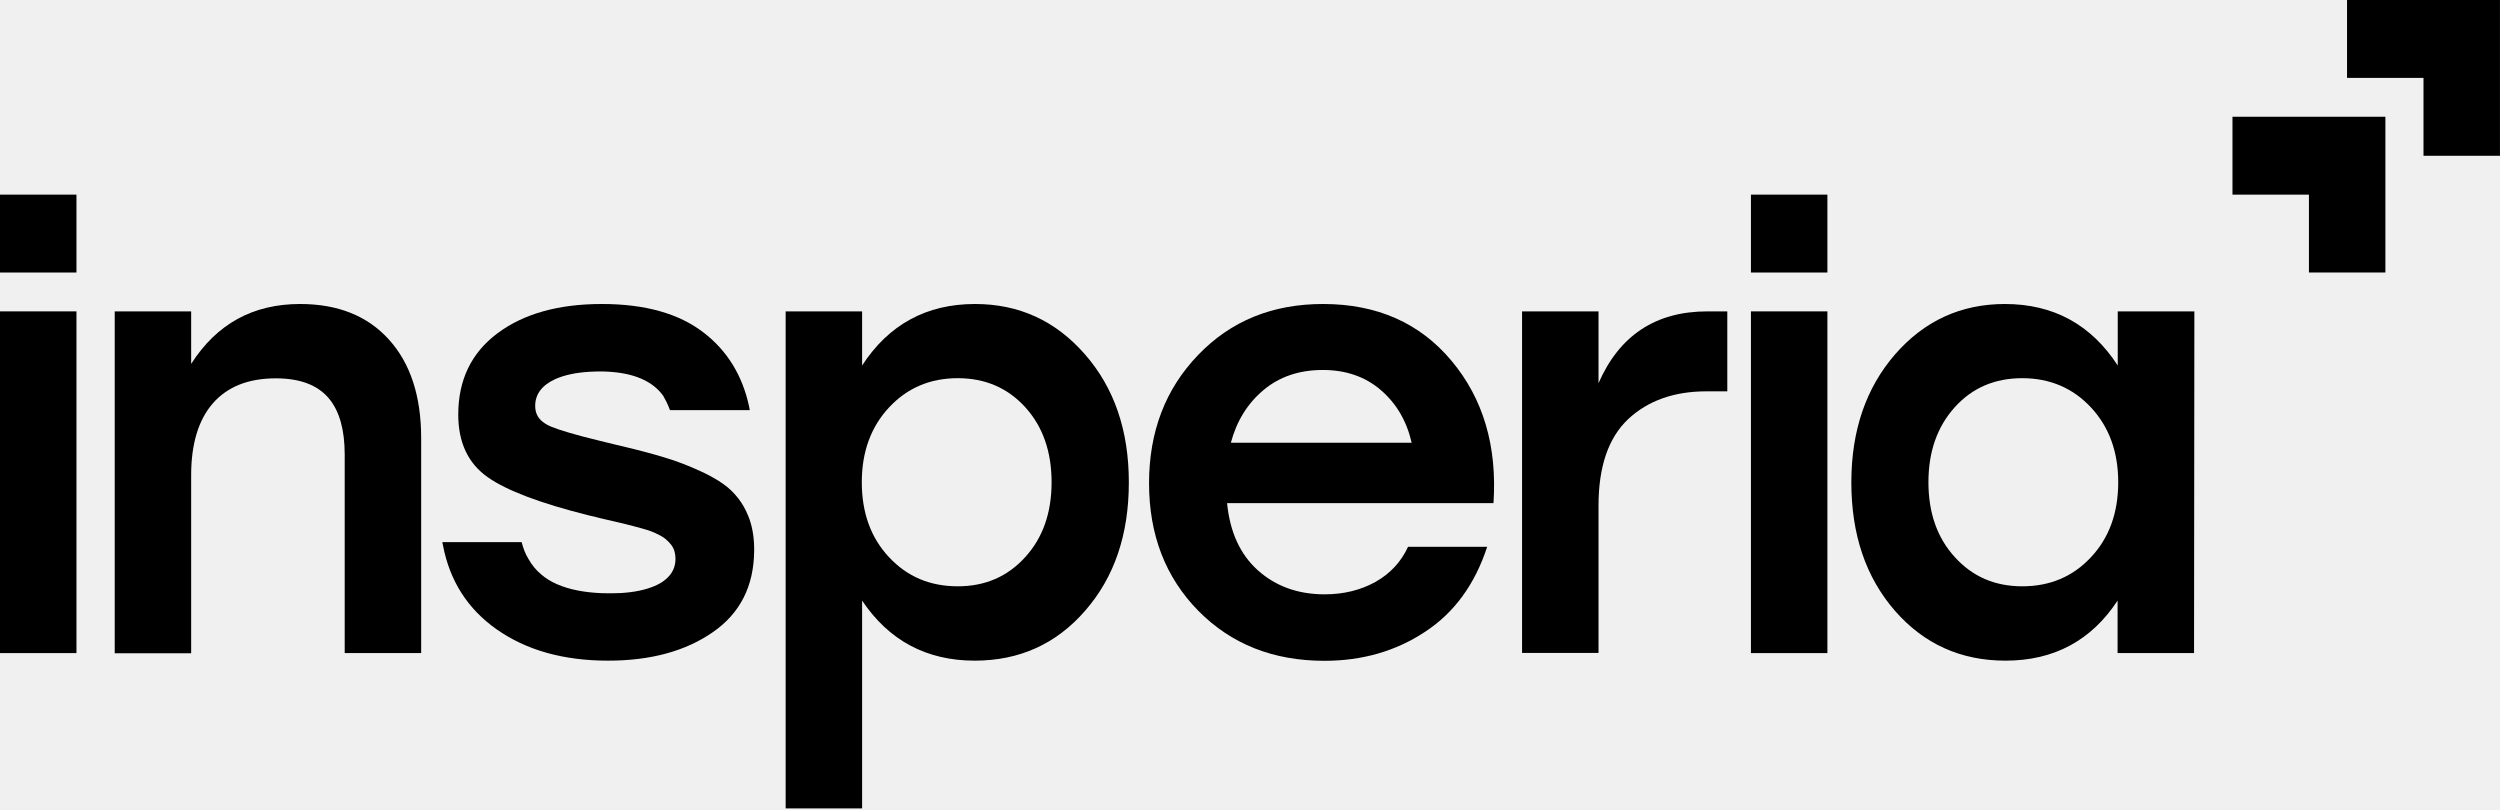
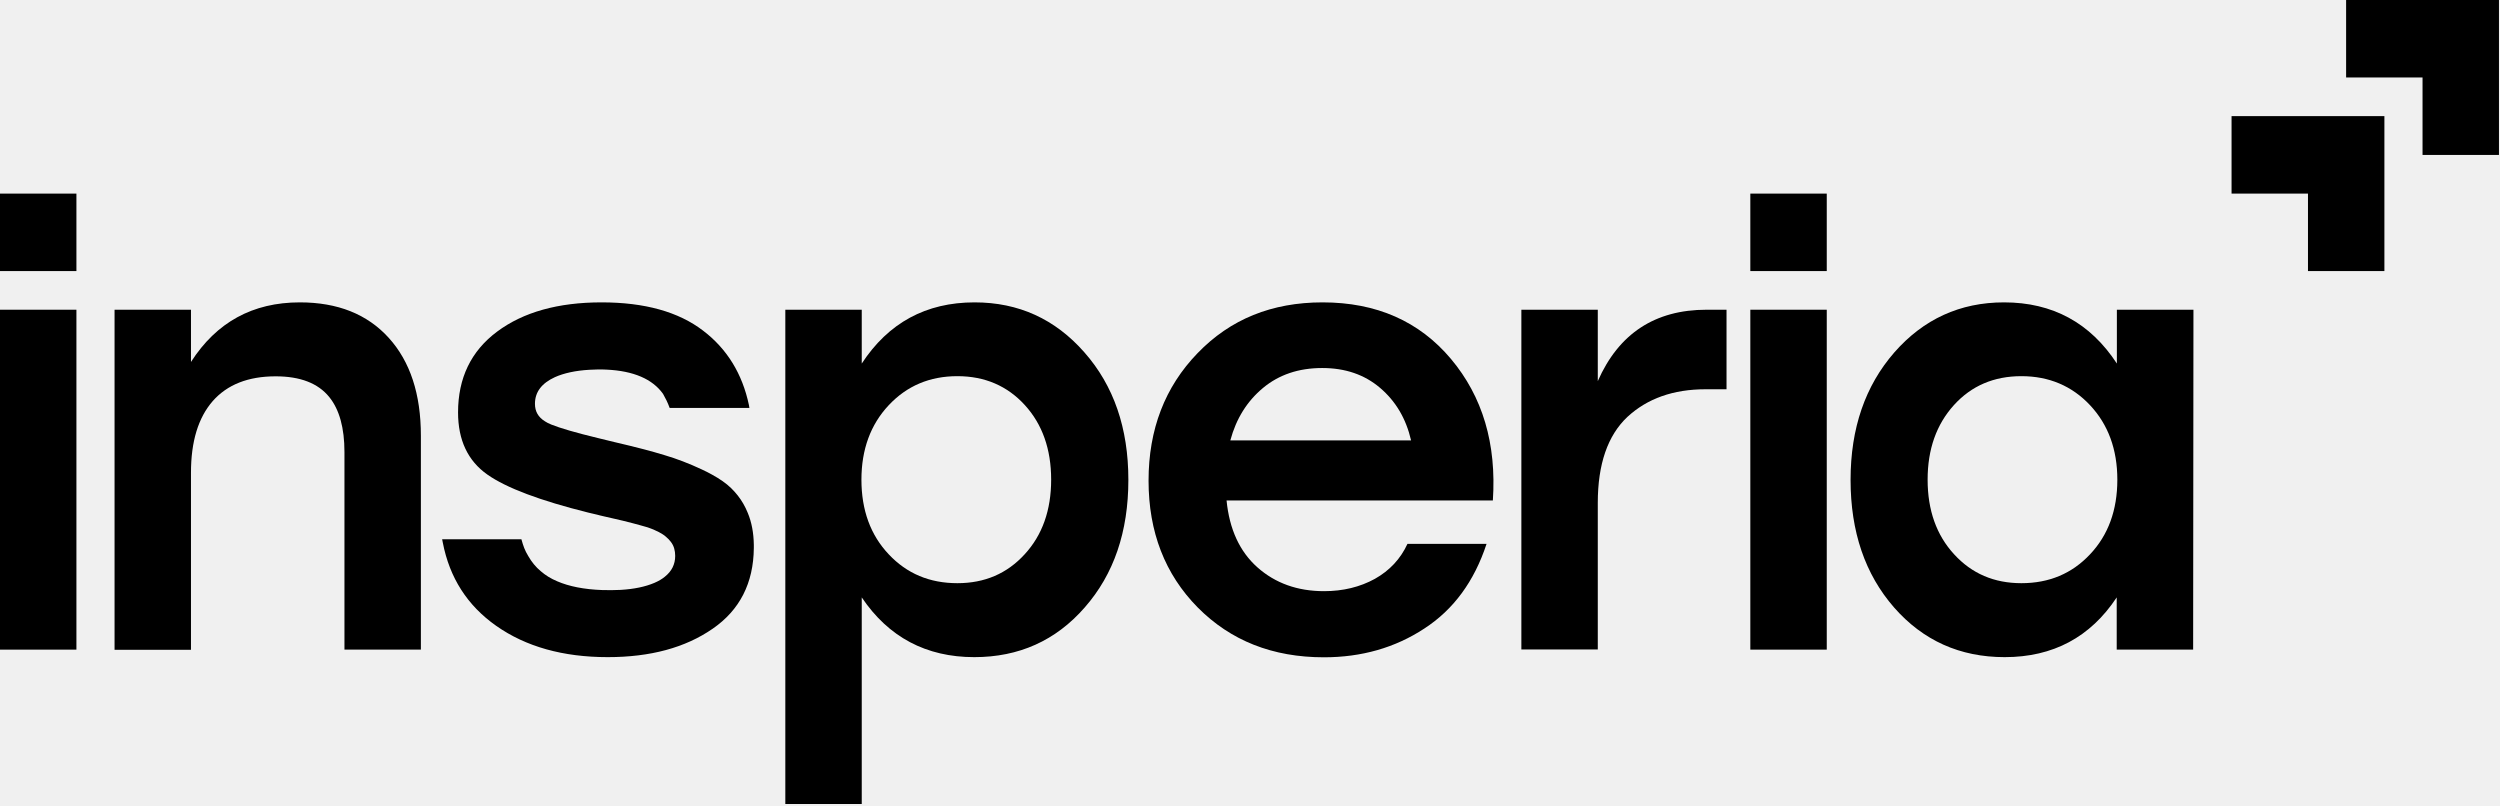
- <svg xmlns="http://www.w3.org/2000/svg" width="142" height="46" viewBox="0 0 142 46" fill="none">
-   <path d="M114.862 33.302C116.438 33.302 117.736 32.754 118.766 31.651C119.796 30.556 120.315 29.133 120.315 27.391C120.315 25.667 119.796 24.244 118.766 23.141C117.736 22.037 116.429 21.481 114.862 21.481C113.304 21.481 112.024 22.028 111.03 23.131C110.036 24.235 109.535 25.649 109.535 27.391C109.535 29.133 110.036 30.556 111.039 31.651C112.042 32.754 113.313 33.302 114.862 33.302ZM120.297 17.686H124.64L124.622 37.096H120.279V34.114C118.784 36.385 116.662 37.525 113.913 37.525C111.37 37.525 109.275 36.576 107.628 34.688C105.98 32.791 105.156 30.365 105.156 27.4C105.156 24.454 105.989 22.028 107.645 20.122C109.302 18.224 111.379 17.267 113.877 17.267C116.635 17.267 118.775 18.434 120.288 20.76V17.686H120.297Z" fill="black" />
-   <path d="M99.453 37.096V17.686H103.796V37.096H99.453Z" fill="black" />
-   <path d="M96.983 17.686C97.404 17.686 98.111 17.686 98.111 17.686V22.228H96.92C95.085 22.228 93.607 22.757 92.479 23.806C91.36 24.864 90.796 26.497 90.796 28.722V37.086H86.453V17.686H90.796V21.763C91.987 19.045 94.046 17.686 96.983 17.686Z" fill="black" />
-   <path d="M75.133 21.015C73.79 21.015 72.671 21.398 71.766 22.156C70.862 22.913 70.244 23.907 69.913 25.147H80.183C79.896 23.898 79.305 22.904 78.419 22.146C77.532 21.389 76.44 21.015 75.133 21.015ZM75.151 17.267C78.213 17.267 80.648 18.343 82.448 20.495C84.248 22.648 85.045 25.339 84.83 28.577H69.698C69.859 30.219 70.441 31.496 71.453 32.399C72.465 33.302 73.727 33.758 75.24 33.758C76.315 33.758 77.282 33.521 78.123 33.055C78.965 32.581 79.583 31.915 79.977 31.058H84.472C83.773 33.192 82.6 34.807 80.935 35.892C79.278 36.987 77.371 37.534 75.231 37.534C72.312 37.534 69.931 36.585 68.059 34.688C66.197 32.791 65.266 30.374 65.266 27.446C65.266 24.518 66.197 22.092 68.05 20.167C69.913 18.224 72.276 17.267 75.151 17.267Z" fill="black" />
-   <path d="M54.403 33.302C55.952 33.302 57.223 32.754 58.226 31.651C59.229 30.556 59.73 29.133 59.73 27.391C59.73 25.649 59.229 24.226 58.235 23.131C57.241 22.037 55.961 21.481 54.403 21.481C52.827 21.481 51.529 22.037 50.499 23.141C49.469 24.244 48.95 25.667 48.95 27.391C48.95 29.133 49.469 30.556 50.499 31.651C51.529 32.754 52.827 33.302 54.403 33.302ZM55.379 17.267C57.877 17.267 59.954 18.215 61.62 20.122C63.285 22.019 64.118 24.445 64.118 27.4C64.118 30.365 63.294 32.791 61.637 34.688C59.99 36.585 57.895 37.525 55.361 37.525C52.63 37.525 50.49 36.385 48.968 34.114V45.916H44.625V17.686H48.968V20.76C50.481 18.434 52.621 17.267 55.379 17.267Z" fill="black" />
-   <path d="M28.25 18.936C29.736 17.823 31.715 17.267 34.186 17.267C36.631 17.267 38.556 17.805 39.953 18.881C41.314 19.921 42.182 21.344 42.558 23.131C42.567 23.186 42.576 23.241 42.585 23.296H38.054C37.938 22.977 37.822 22.748 37.678 22.493C37.078 21.645 36.004 21.18 34.464 21.107C34.142 21.088 33.819 21.098 33.497 21.116C32.7 21.161 32.046 21.307 31.536 21.535C30.784 21.882 30.399 22.384 30.399 23.059C30.399 23.496 30.587 23.825 30.972 24.062C31.07 24.126 31.187 24.19 31.33 24.244C31.823 24.445 32.718 24.709 33.998 25.02C34.303 25.093 34.616 25.166 34.929 25.248C36.102 25.521 37.043 25.768 37.75 25.986C38.457 26.196 39.165 26.47 39.881 26.807C40.078 26.899 40.275 26.999 40.454 27.099C40.902 27.346 41.269 27.601 41.547 27.875C41.815 28.139 42.048 28.431 42.236 28.759C42.334 28.924 42.415 29.106 42.496 29.297C42.711 29.817 42.827 30.428 42.836 31.113C42.836 31.167 42.836 31.231 42.836 31.295C42.818 33.293 42.039 34.834 40.499 35.901C38.941 36.987 36.953 37.525 34.536 37.525C32.002 37.525 29.889 36.932 28.196 35.737C26.558 34.579 25.546 32.992 25.161 30.976C25.152 30.912 25.125 30.793 25.125 30.793H29.629C29.736 31.176 29.817 31.423 30.023 31.76C30.211 32.089 30.444 32.38 30.73 32.618C30.99 32.846 31.294 33.037 31.661 33.192C32.333 33.484 33.193 33.657 34.222 33.694C34.571 33.703 34.921 33.703 35.261 33.685C36.04 33.639 36.675 33.502 37.186 33.283C37.419 33.183 37.625 33.065 37.786 32.928C38.171 32.618 38.368 32.225 38.368 31.742C38.368 31.596 38.35 31.459 38.314 31.331C38.278 31.195 38.216 31.067 38.126 30.948C38.045 30.839 37.956 30.748 37.849 30.657C37.741 30.556 37.607 30.474 37.455 30.392C37.401 30.365 37.356 30.337 37.302 30.319C37.195 30.264 37.096 30.219 36.989 30.182C36.873 30.137 36.747 30.091 36.595 30.055C36.523 30.036 36.452 30.018 36.371 29.991C36.237 29.954 36.102 29.918 35.968 29.881C35.87 29.854 35.771 29.836 35.682 29.808C35.592 29.79 35.503 29.763 35.395 29.735C35.234 29.699 35.055 29.653 34.849 29.608C34.661 29.562 34.482 29.526 34.294 29.48C34.16 29.453 34.034 29.416 33.927 29.389C33.739 29.343 33.569 29.307 33.425 29.27C30.694 28.586 28.778 27.865 27.695 27.099C26.584 26.315 26.029 25.129 26.029 23.551C26.029 21.59 26.764 20.049 28.25 18.936Z" fill="black" />
-   <path d="M17.045 17.267C19.194 17.267 20.878 17.942 22.095 19.291C23.313 20.641 23.922 22.502 23.922 24.883V37.096H19.579V25.813C19.579 24.436 19.293 23.387 18.711 22.666C18.075 21.882 17.063 21.49 15.666 21.49C14.108 21.49 12.918 21.964 12.094 22.904C11.27 23.852 10.858 25.211 10.858 26.99V37.105H6.516V17.686H10.858V20.669C12.309 18.398 14.368 17.267 17.045 17.267Z" fill="black" />
-   <path d="M0 37.096V17.686H4.343V37.096H0Z" fill="black" />
-   <path d="M0 15.479V11.055H4.343V15.479H0Z" fill="black" />
-   <path d="M99.453 15.479V11.055H103.796V15.479H99.453Z" fill="black" />
-   <path d="M126.805 11.055H131.147V15.478H135.49V6.631H126.805" fill="black" />
-   <path d="M133.312 0V4.424H137.655V8.848H141.998V0H133.312Z" fill="black" />
+ <svg xmlns="http://www.w3.org/2000/svg" width="779" height="251" viewBox="0 0 779 251" fill="none">
+   <mask id="mask0_1521_55" style="mask-type:luminance" maskUnits="userSpaceOnUse" x="0" y="0" width="779" height="251">
+     <path d="M778.685 0H0V250.555H778.685V0Z" fill="white" />
+   </mask>
+   <g mask="url(#mask0_1521_55)">
+     <path d="M629.861 181.72C638.504 181.72 645.624 178.733 651.271 172.711C656.917 166.739 659.764 158.974 659.764 149.467C659.764 140.06 656.917 132.295 651.271 126.273C645.624 120.25 638.455 117.214 629.861 117.214C621.318 117.214 614.298 120.201 608.846 126.223C603.397 132.246 600.647 139.961 600.647 149.467C600.647 158.974 603.397 166.739 608.897 172.711C614.396 178.733 621.368 181.72 629.861 181.72ZM659.666 96.509H683.479L683.383 202.426H659.567V186.15C651.369 198.542 639.731 204.764 624.657 204.764C610.713 204.764 599.223 199.588 590.189 189.285C581.154 178.932 576.638 165.693 576.638 149.517C576.638 133.44 581.205 120.201 590.287 109.798C599.37 99.445 610.761 94.219 624.461 94.219C639.584 94.219 651.318 100.59 659.617 113.282V96.509H659.666Z" fill="black" />
+     <path d="M545.402 202.426V96.508H569.217V202.426H545.402Z" fill="black" />
+     <path d="M531.798 96.508C534.107 96.508 537.986 96.508 537.986 96.508V121.295H531.454C521.391 121.295 513.289 124.182 507.101 129.906C500.964 135.68 497.87 144.589 497.87 156.733V202.375H474.057V96.508H497.87V118.757C504.401 103.925 515.694 96.508 531.798 96.508Z" fill="black" />
+     <path d="M411.998 114.676C404.635 114.676 398.498 116.766 393.537 120.897C388.578 125.029 385.19 130.454 383.372 137.223H439.69C438.12 130.404 434.879 124.979 430.018 120.848C425.157 116.717 419.169 114.676 411.998 114.676ZM412.096 94.219C428.889 94.219 442.245 100.093 452.116 111.839C461.982 123.585 466.353 138.268 465.176 155.938H382.196C383.079 164.897 386.27 171.865 391.818 176.792C397.368 181.72 404.291 184.208 412.587 184.208C418.481 184.208 423.783 182.914 428.398 180.376C433.015 177.788 436.402 174.154 438.562 169.475H463.211C459.381 181.123 452.948 189.932 443.817 195.854C434.732 201.828 424.274 204.814 412.54 204.814C396.533 204.814 383.472 199.636 373.209 189.285C362.996 178.932 357.89 165.743 357.89 149.766C357.89 133.789 362.996 120.549 373.162 110.047C383.372 99.445 396.336 94.219 412.096 94.219Z" fill="black" />
+     <path d="M298.325 181.72C306.82 181.72 313.792 178.733 319.291 172.711C324.791 166.739 327.54 158.974 327.54 149.467C327.54 139.961 324.791 132.196 319.339 126.223C313.89 120.25 306.869 117.214 298.325 117.214C289.682 117.214 282.563 120.25 276.917 126.273C271.269 132.295 268.422 140.06 268.422 149.467C268.422 158.974 271.269 166.739 276.917 172.711C282.563 178.733 289.682 181.72 298.325 181.72ZM303.676 94.219C317.377 94.219 328.768 99.396 337.898 109.798C347.032 120.151 351.599 133.39 351.599 149.517C351.599 165.693 347.083 178.932 337.998 189.285C328.963 199.636 317.473 204.764 303.578 204.764C288.603 204.764 276.867 198.542 268.52 186.15V250.554H244.707V96.509H268.52V113.282C276.819 100.59 288.554 94.219 303.676 94.219Z" fill="black" />
+     <path d="M154.906 103.328C163.057 97.255 173.909 94.219 187.46 94.219C200.866 94.219 211.422 97.156 219.082 103.029C226.546 108.703 231.307 116.468 233.369 126.223C233.418 126.522 233.469 126.82 233.516 127.119H208.671C208.034 125.377 207.394 124.133 206.61 122.739C203.318 118.11 197.427 115.572 188.983 115.174C187.216 115.074 185.447 115.124 183.679 115.223C179.31 115.472 175.726 116.269 172.926 117.513C168.803 119.404 166.691 122.142 166.691 125.825C166.691 128.214 167.722 130.006 169.833 131.3C170.373 131.648 171.012 131.997 171.796 132.295C174.498 133.39 179.407 134.834 186.43 136.526C188.099 136.924 189.816 137.322 191.535 137.77C197.969 139.264 203.124 140.607 207.003 141.803C210.882 142.946 214.761 144.44 218.687 146.281C219.77 146.779 220.849 147.327 221.831 147.874C224.286 149.218 226.298 150.612 227.821 152.105C229.295 153.548 230.571 155.141 231.602 156.932C232.142 157.829 232.584 158.824 233.025 159.87C234.204 162.706 234.842 166.041 234.892 169.774C234.892 170.072 234.892 170.422 234.892 170.77C234.793 181.67 230.521 190.082 222.075 195.904C213.533 201.828 202.633 204.764 189.376 204.764C175.48 204.764 163.892 201.53 154.613 195.009C145.627 188.688 140.079 180.027 137.967 169.028C137.918 168.679 137.771 168.032 137.771 168.032H162.468C163.057 170.122 163.499 171.466 164.629 173.308C165.659 175.1 166.936 176.693 168.508 177.987C169.931 179.231 171.601 180.276 173.614 181.123C177.296 182.716 182.01 183.661 187.656 183.859C189.572 183.91 191.487 183.91 193.353 183.81C197.625 183.562 201.111 182.815 203.91 181.621C205.187 181.073 206.315 180.425 207.197 179.678C209.309 177.987 210.391 175.847 210.391 173.209C210.391 172.411 210.292 171.666 210.095 170.968C209.9 170.222 209.556 169.525 209.065 168.878C208.624 168.281 208.133 167.783 207.541 167.285C206.954 166.739 206.216 166.29 205.382 165.842C205.086 165.693 204.843 165.543 204.548 165.444C203.957 165.146 203.418 164.897 202.828 164.697C202.19 164.448 201.503 164.199 200.669 164.001C200.276 163.901 199.883 163.802 199.44 163.653C198.704 163.453 197.969 163.254 197.232 163.055C196.69 162.906 196.152 162.807 195.66 162.657C195.169 162.558 194.678 162.408 194.09 162.258C193.204 162.06 192.223 161.811 191.093 161.562C190.062 161.313 189.081 161.113 188.049 160.866C187.313 160.716 186.625 160.516 186.037 160.366C185.005 160.119 184.072 159.919 183.286 159.72C168.31 155.987 157.804 152.055 151.862 147.874C145.774 143.594 142.73 137.123 142.73 128.513C142.73 117.811 146.756 109.4 154.906 103.328Z" fill="black" />
+     <path d="M93.438 94.219C105.222 94.219 114.453 97.903 121.13 105.269C127.808 112.635 131.147 122.789 131.147 135.779V202.426H107.333V140.856C107.333 133.341 105.762 127.617 102.571 123.685C99.084 119.404 93.536 117.264 85.876 117.264C77.333 117.264 70.802 119.852 66.285 124.979C61.768 130.155 59.509 137.571 59.509 147.277V202.475H35.695V96.509H59.509V112.785C67.463 100.391 78.757 94.219 93.438 94.219Z" fill="black" />
+     <path d="M-0.002 202.426V96.508H23.812V202.426H-0.002Z" fill="black" />
+     <path d="M-0.002 84.466V60.326H23.812V84.466H-0.002Z" fill="black" />
+     <path d="M545.402 84.466V60.326H569.217V84.466H545.402Z" fill="black" />
+     <path d="M695.352 60.324H719.166V84.464H742.979V36.184H695.352" fill="black" />
+     <path d="M731.05 0V24.14H754.863V48.279H778.678V0H731.05Z" fill="black" />
+   </g>
</svg>
